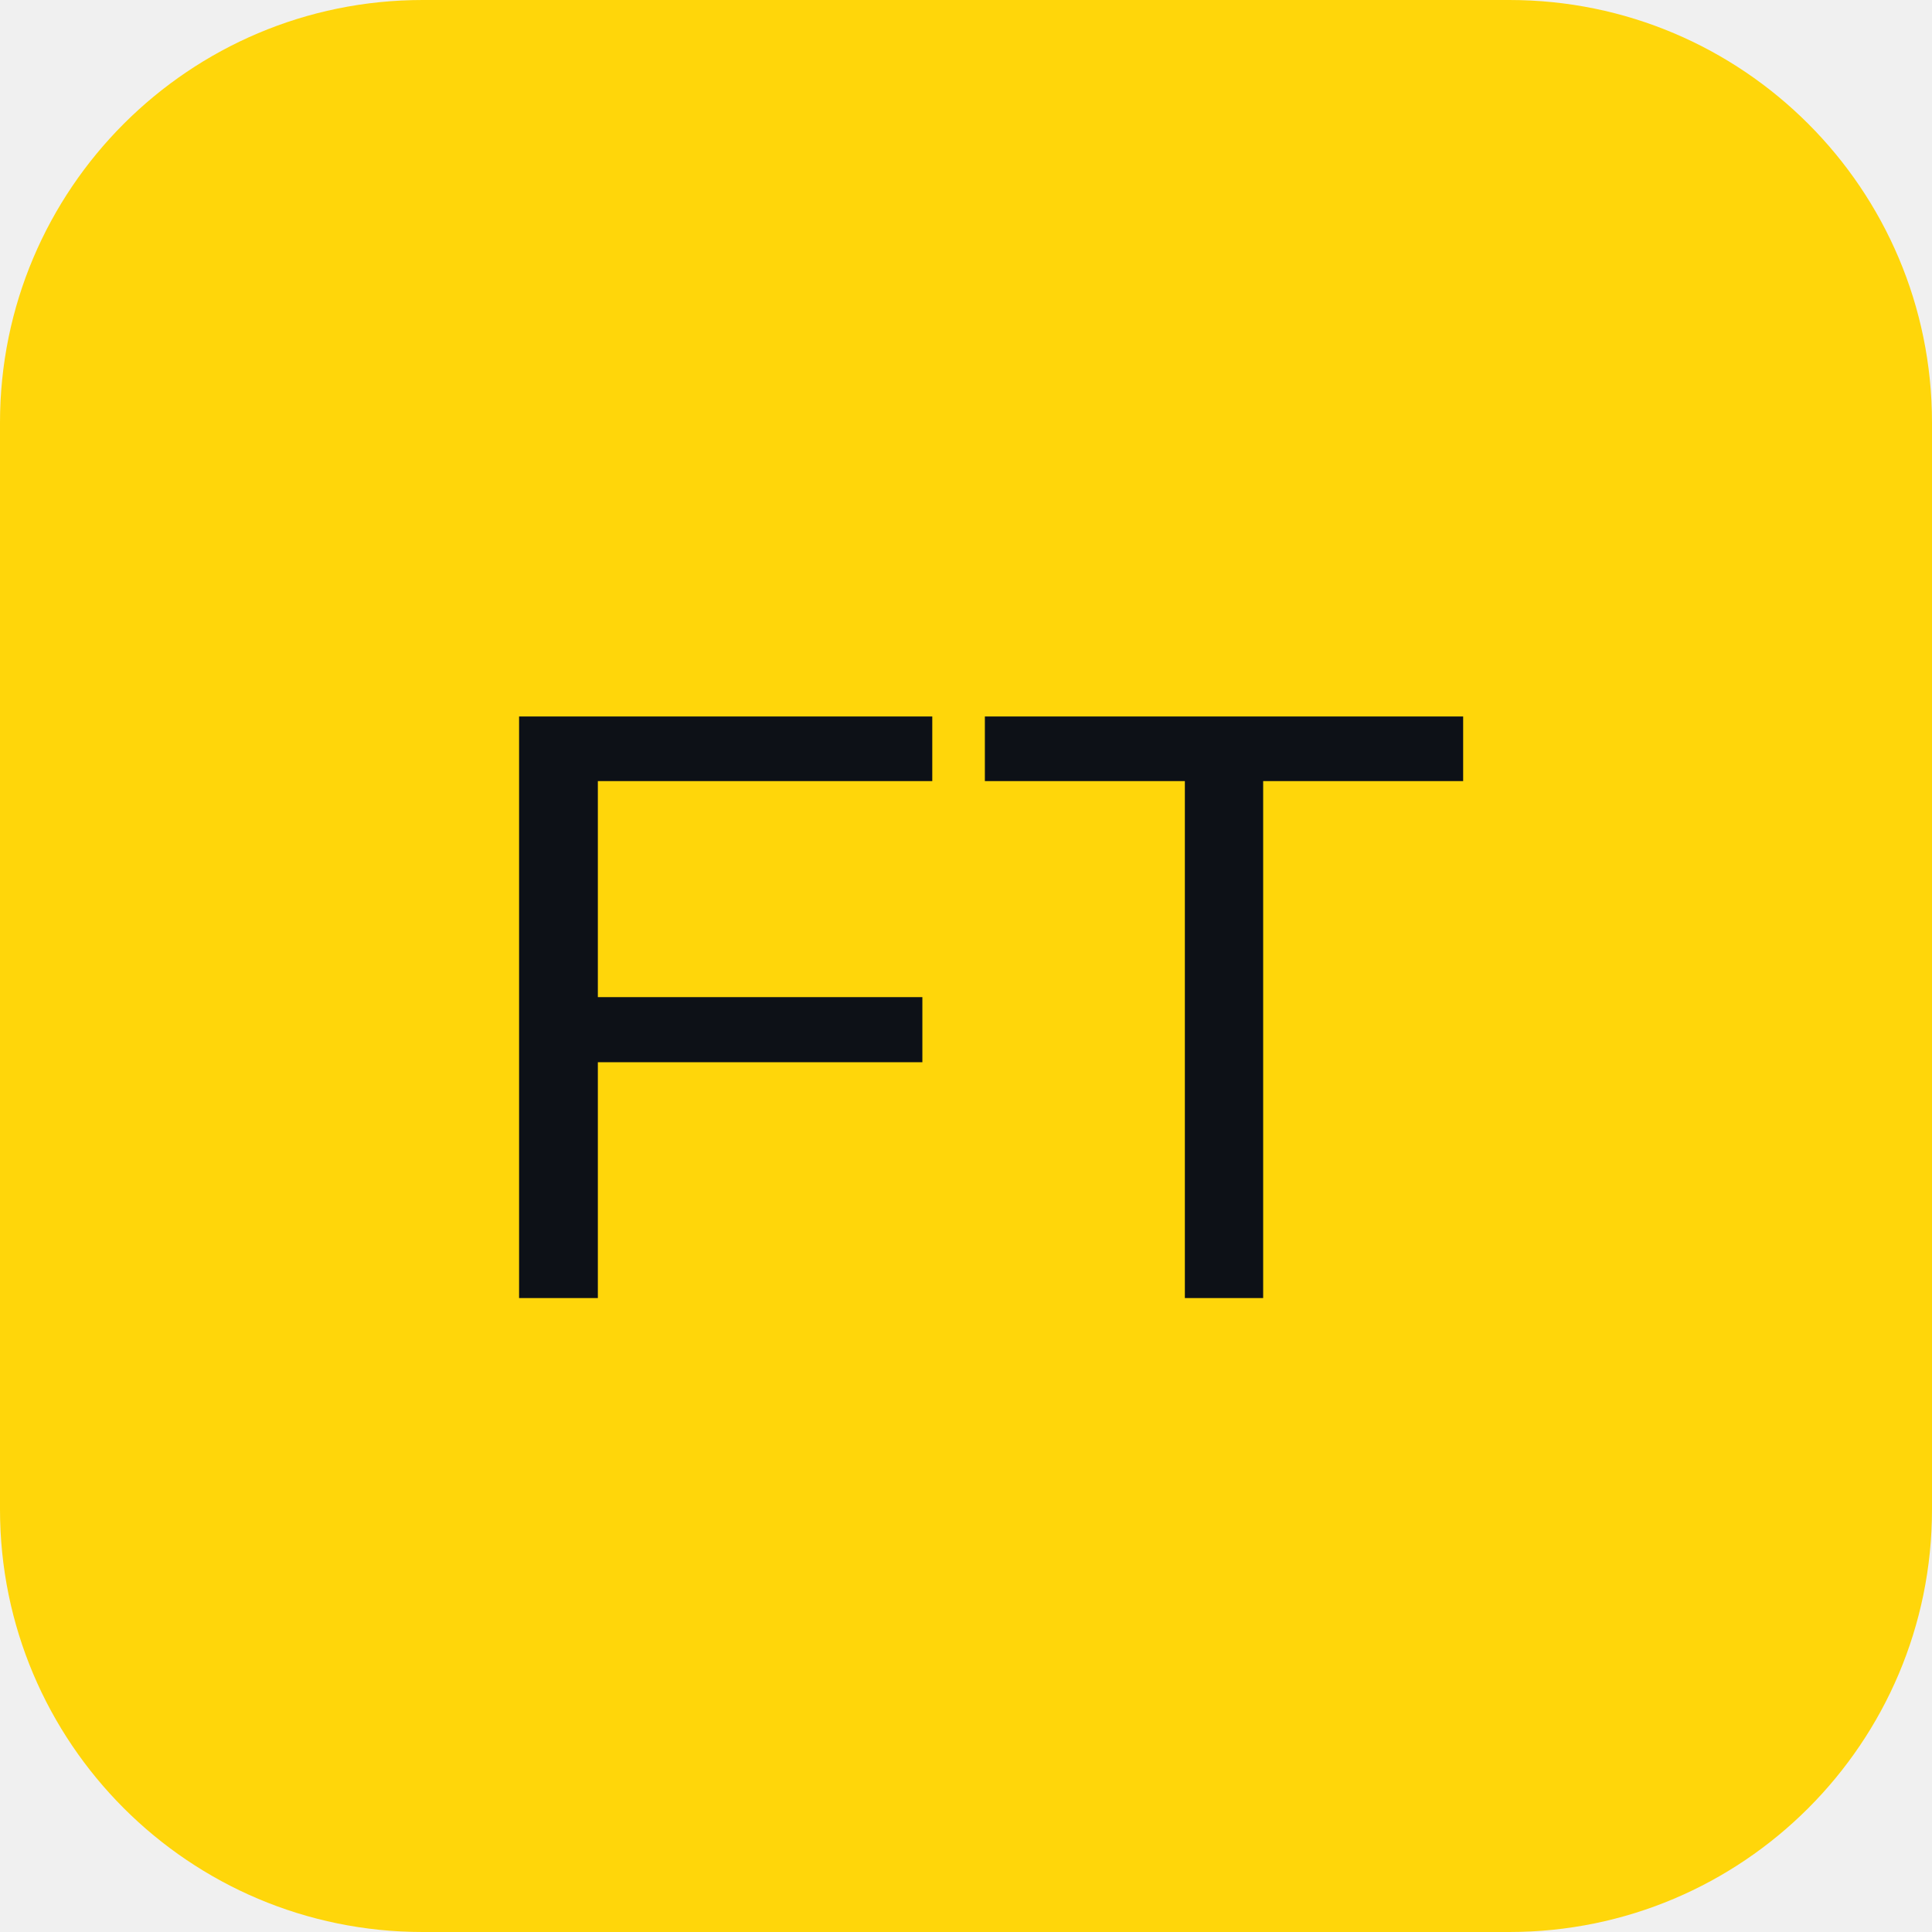
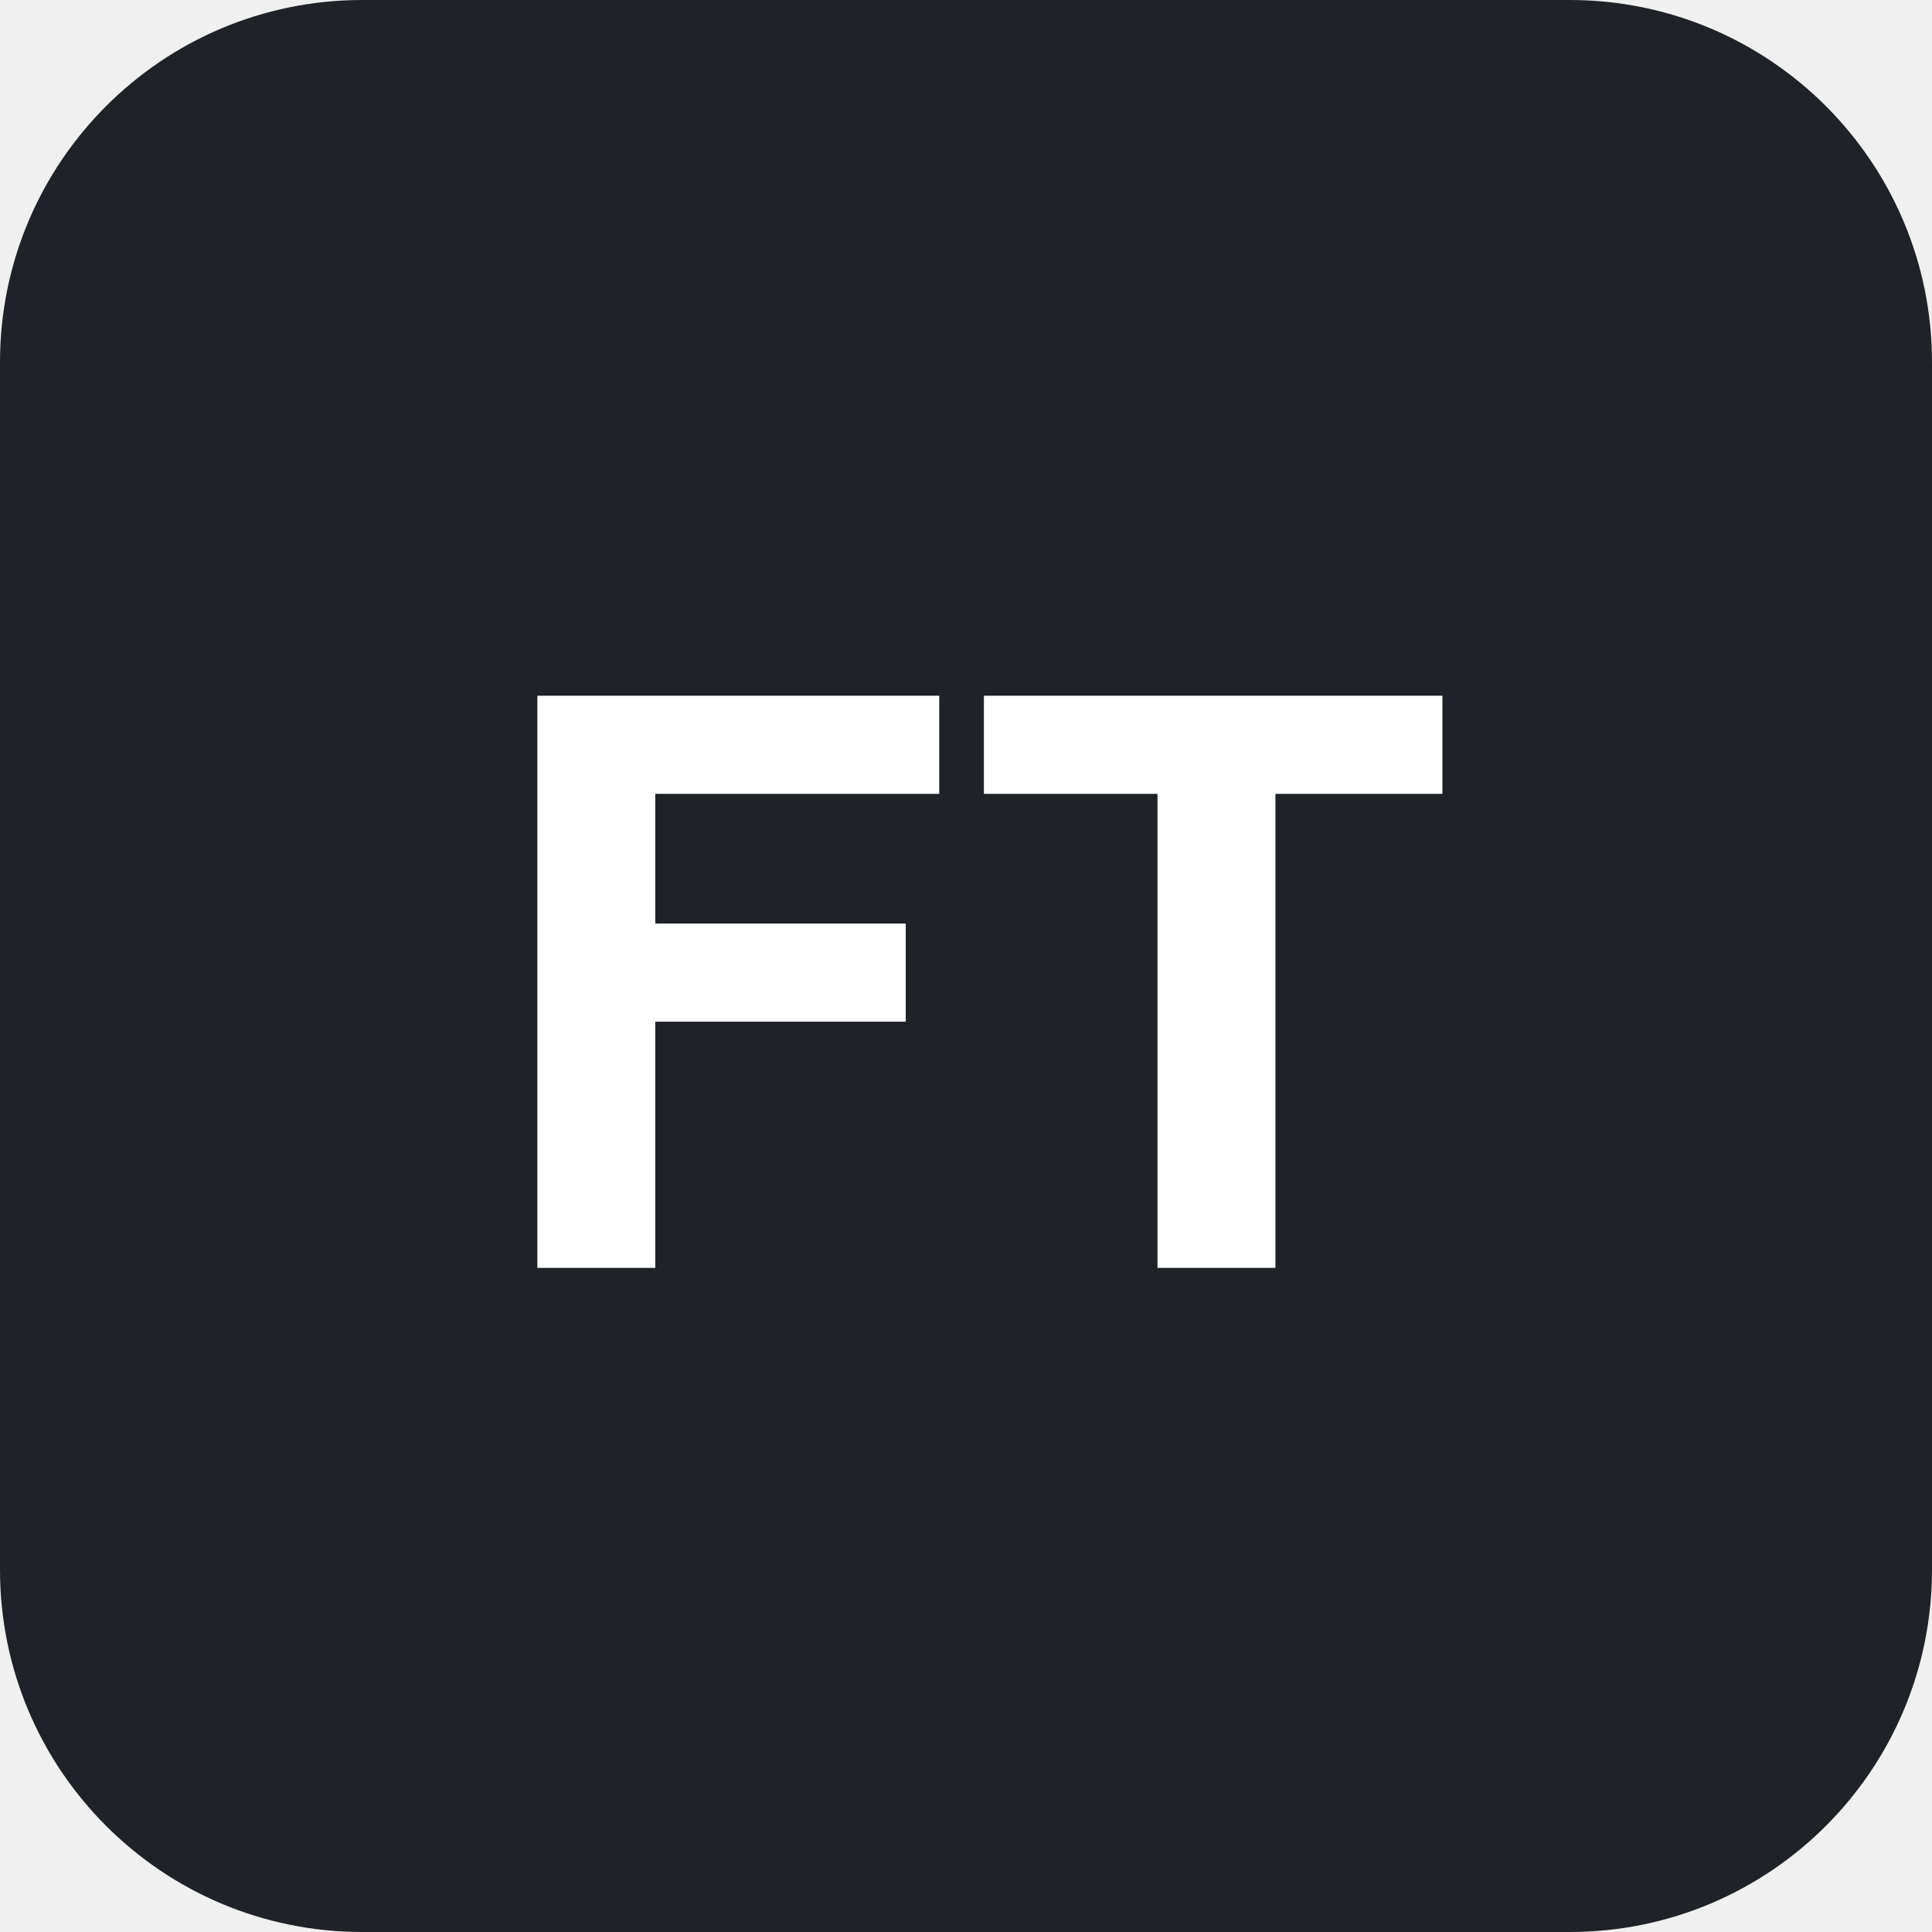
<svg xmlns="http://www.w3.org/2000/svg" viewBox="0 0 64 64">
-   <rect width="64" height="64" rx="14" fill="#ffd60a" />
-   <text x="32" y="43" text-anchor="middle" font-family="Arial Black,Arial,sans-serif" font-size="28" fill="#0d1117">FT</text>
+   <rect width="64" height="64" rx="12" fill="#1f2328" />
+   <text x="32" y="42" text-anchor="middle" font-family="Segoe UI,Helvetica,Arial,sans-serif" font-weight="700" font-size="26" fill="#ffffff">FT</text>
</svg>
